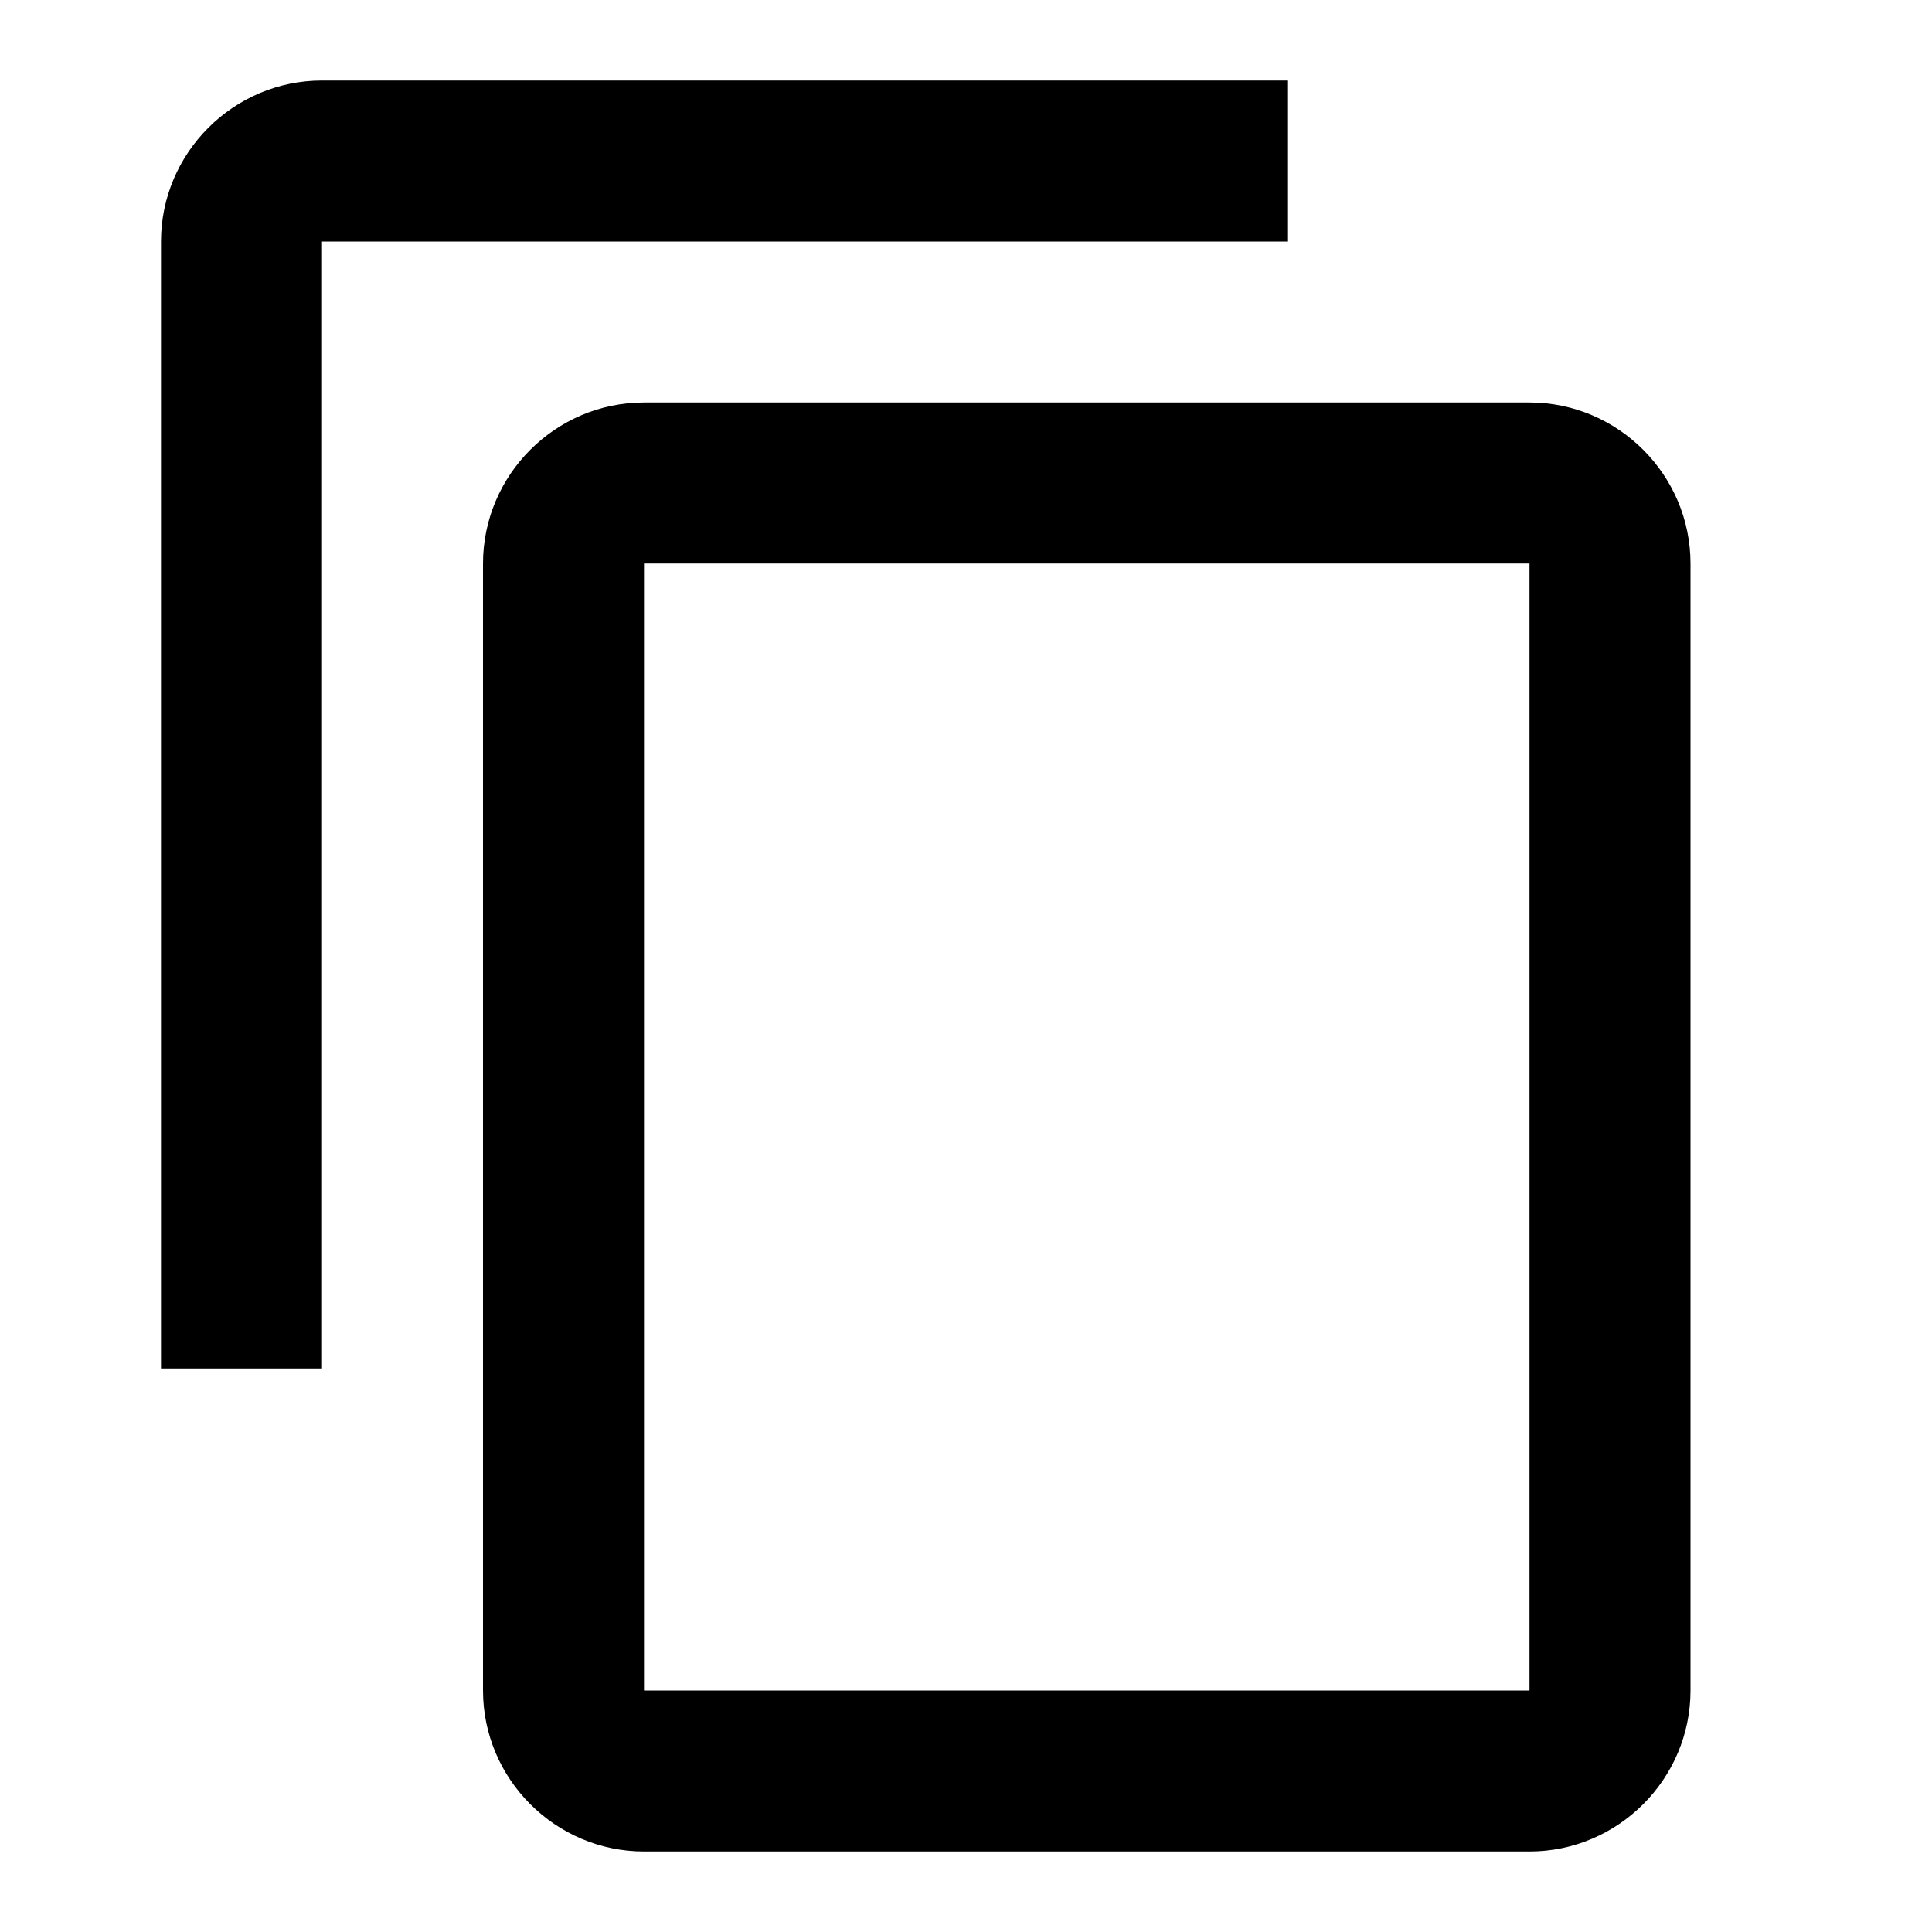
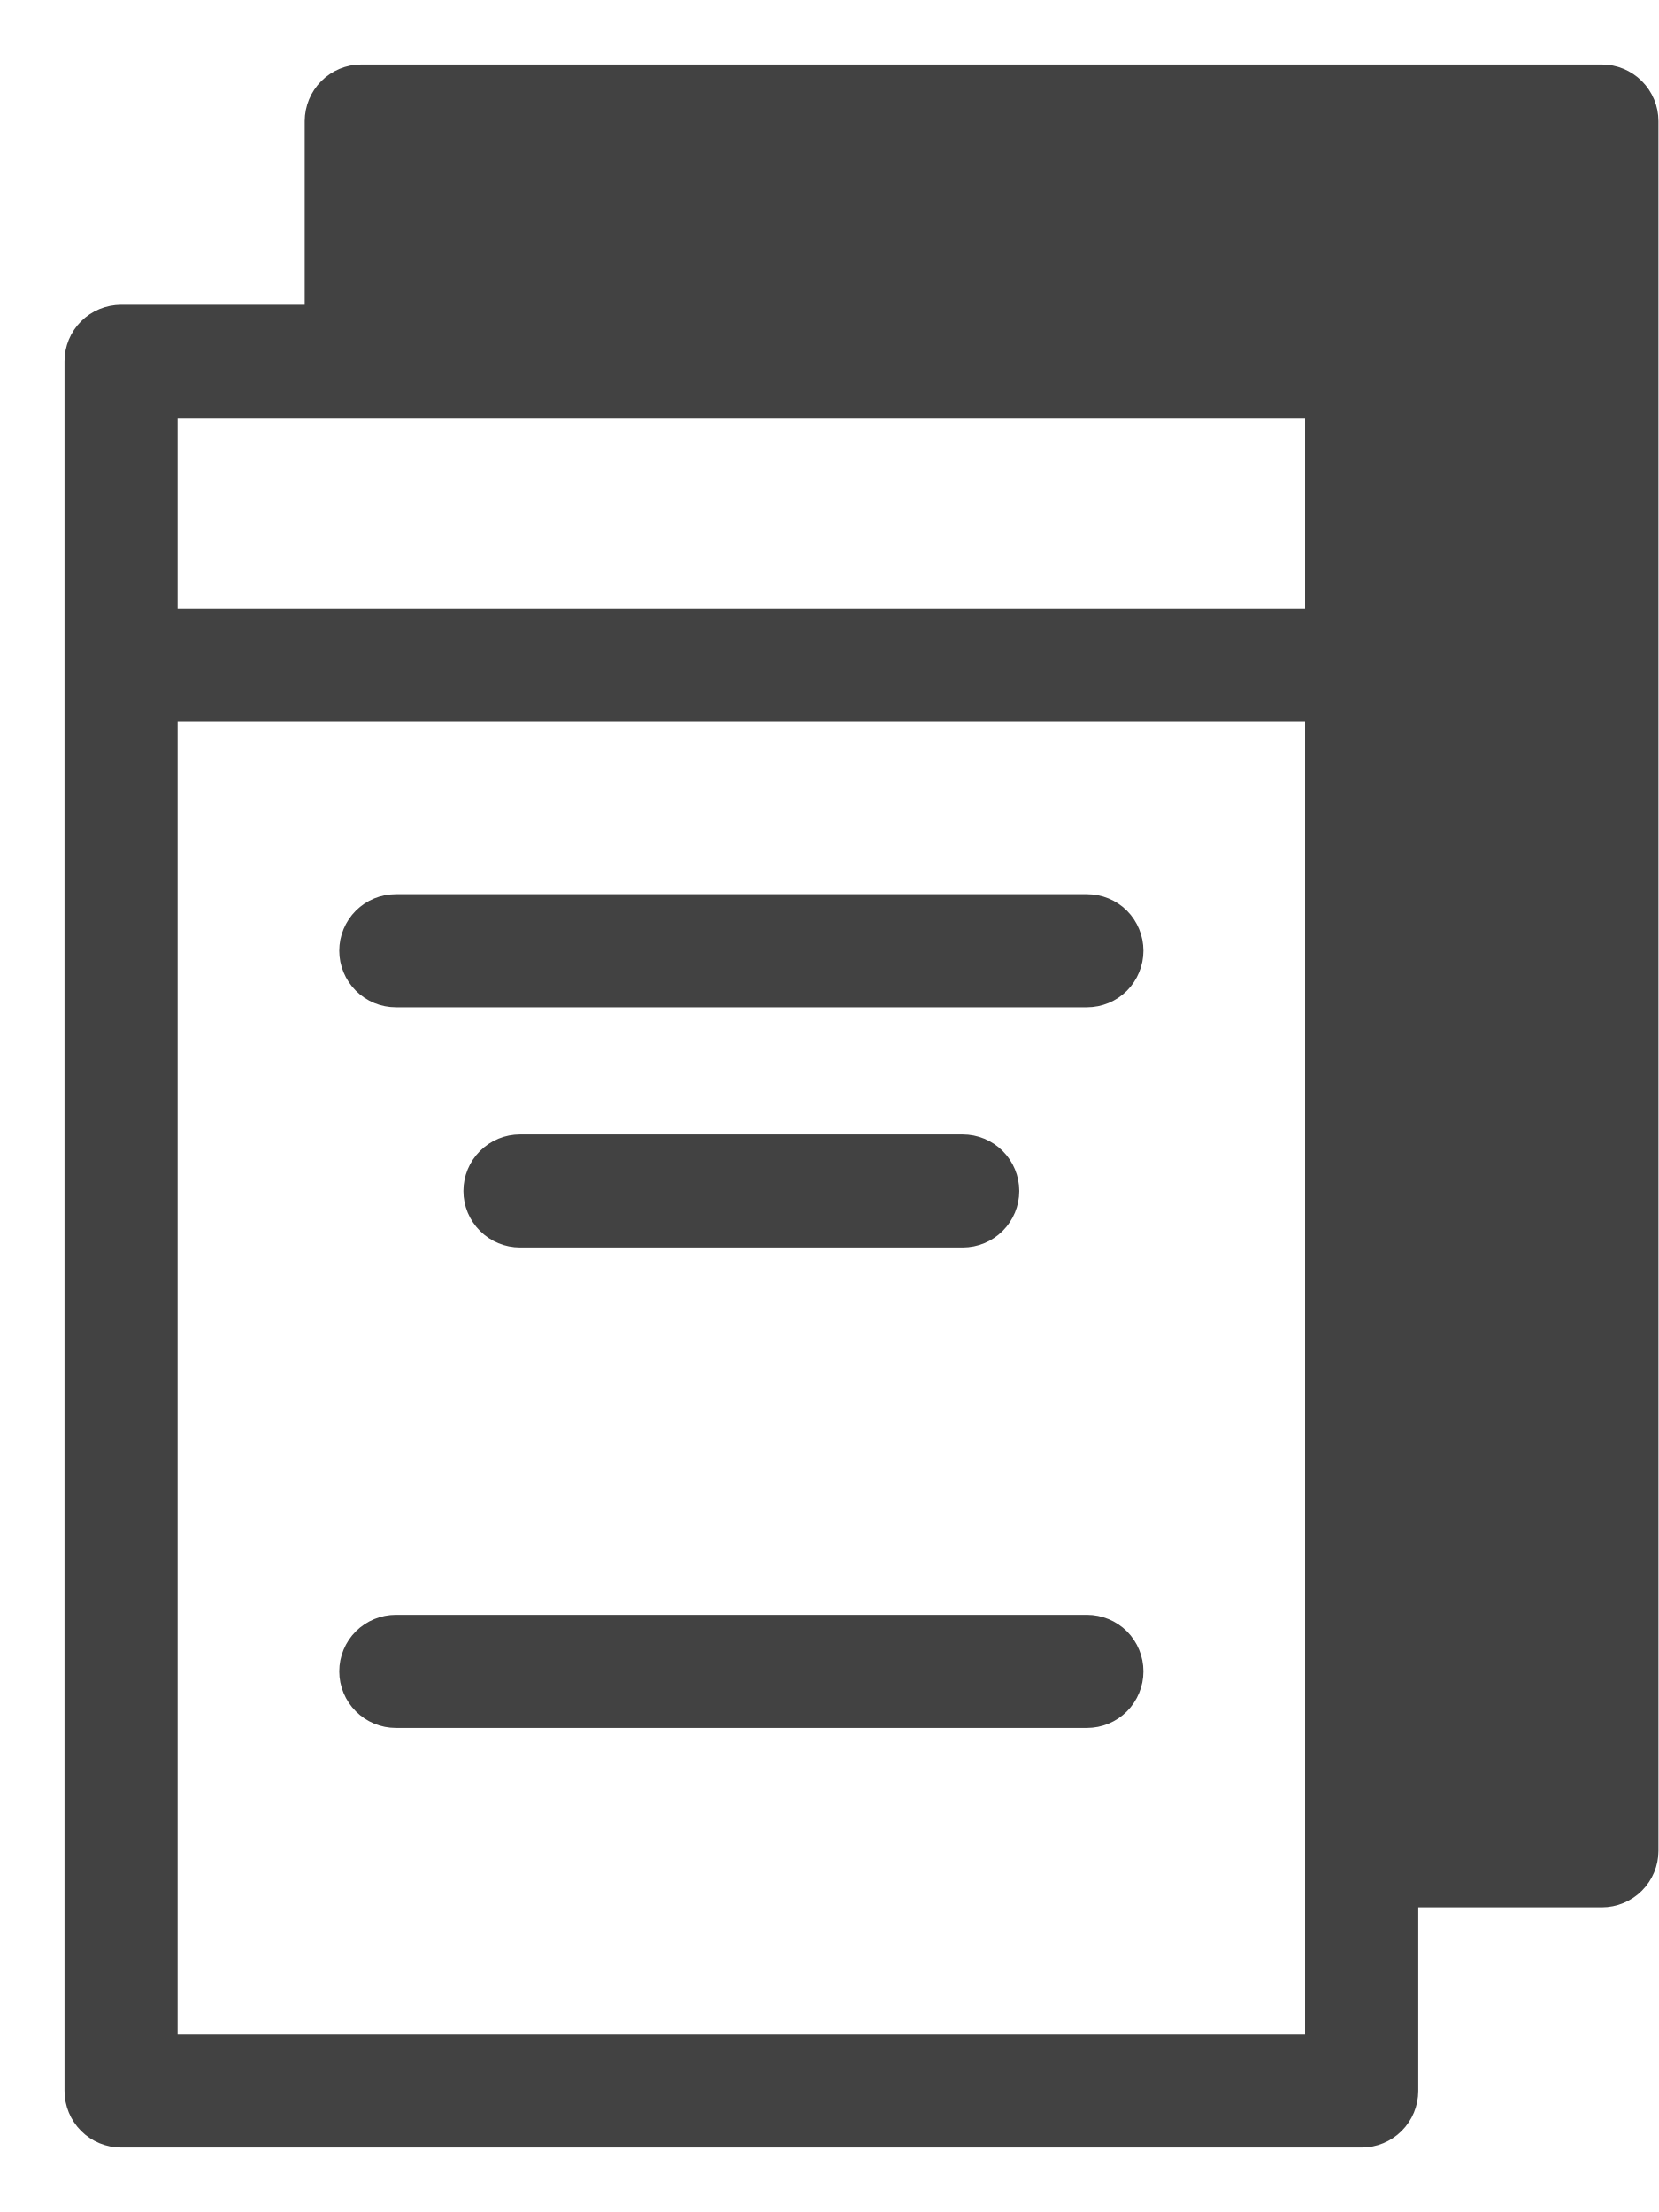
- <svg xmlns="http://www.w3.org/2000/svg" width="24" height="24" viewBox="0 0 24 24">
-   <path d="M16 1H4C2.9 1 2 1.9 2 3V17H4V3H16V1ZM19 5H8C6.9 5 6 5.9 6 7V21C6 22.1 6.9 23 8 23H19C20.1 23 21 22.1 21 21V7C21 5.9 20.1 5 19 5ZM19 21H8V7H19V21Z" />
+ <svg xmlns="http://www.w3.org/2000/svg" width="18" height="24" viewBox="0 0 18 24" fill="none">
+   <path d="M3.456 1.314V3.456H1.314H1.314C1.191 3.457 1.073 3.505 0.986 3.592C0.899 3.679 0.85 3.797 0.85 3.92V3.92V22.686V22.686C0.85 22.809 0.899 22.927 0.986 23.014C1.073 23.101 1.191 23.15 1.314 23.15H1.314H14.774H14.774C14.897 23.15 15.015 23.101 15.102 23.014C15.189 22.927 15.238 22.809 15.238 22.686V22.686V20.544H17.38H17.38C17.503 20.544 17.621 20.495 17.708 20.408C17.795 20.321 17.844 20.203 17.844 20.08V20.08V19.532L17.844 18.923L17.844 18.089V18.089V18.063V1.314V1.314C17.844 1.191 17.795 1.073 17.708 0.986C17.621 0.899 17.503 0.85 17.38 0.85H17.38H3.92H3.92C3.797 0.85 3.679 0.899 3.592 0.986C3.505 1.073 3.457 1.191 3.456 1.314V1.314ZM16.917 19.616H16.62C16.677 19.604 16.73 19.593 16.779 19.586C16.843 19.577 16.888 19.575 16.917 19.577L16.917 19.594L16.917 19.616ZM2.985 7.679H3.047H14.31V22.223H1.777V7.679H1.921H1.922H1.922H1.923H1.923H1.924H1.924H1.925H1.926H1.926H1.927H1.928H1.928H1.929H1.93H1.93H1.931H1.932H1.933H1.933H1.934H1.935H1.936H1.937H1.937H1.938H1.939H1.94H1.941H1.942H1.943H1.944H1.945H1.946H1.947H1.948H1.949H1.95H1.951H1.952H1.953H1.954H1.955H1.956H1.957H1.958H1.96H1.961H1.962H1.963H1.964H1.965H1.967H1.968H1.969H1.97H1.972H1.973H1.974H1.976H1.977H1.978H1.98H1.981H1.982H1.984H1.985H1.987H1.988H1.989H1.991H1.992H1.994H1.995H1.997H1.998H2H2.001H2.003H2.005H2.006H2.008H2.009H2.011H2.013H2.014H2.016H2.017H2.019H2.021H2.022H2.024H2.026H2.028H2.029H2.031H2.033H2.034H2.036H2.038H2.04H2.042H2.043H2.045H2.047H2.049H2.051H2.053H2.054H2.056H2.058H2.06H2.062H2.064H2.066H2.068H2.07H2.072H2.074H2.076H2.078H2.08H2.082H2.084H2.086H2.088H2.09H2.092H2.094H2.096H2.098H2.1H2.102H2.104H2.106H2.108H2.11H2.113H2.115H2.117H2.119H2.121H2.123H2.125H2.128H2.13H2.132H2.134H2.136H2.139H2.141H2.143H2.145H2.148H2.15H2.152H2.154H2.157H2.159H2.161H2.164H2.166H2.168H2.17H2.173H2.175H2.177H2.18H2.182H2.185H2.187H2.189H2.192H2.194H2.196H2.199H2.201H2.204H2.206H2.208H2.211H2.213H2.216H2.218H2.221H2.223H2.225H2.228H2.23H2.233H2.235H2.238H2.24H2.243H2.245H2.248H2.25H2.253H2.255H2.258H2.26H2.263H2.265H2.268H2.271H2.273H2.276H2.278H2.281H2.283H2.286H2.288H2.291H2.294H2.296H2.299H2.301H2.304H2.307H2.309H2.312H2.314H2.317H2.32H2.322H2.325H2.328H2.33H2.333H2.335H2.338H2.341H2.343H2.346H2.349H2.351H2.354H2.357H2.359H2.362H2.365H2.367H2.37H2.373H2.375H2.378H2.381H2.383H2.386H2.389H2.391H2.394H2.397H2.399H2.402H2.405H2.407H2.41H2.413H2.416H2.418H2.421H2.424H2.426H2.429H2.432H2.434H2.437H2.44H2.443H2.445H2.448H2.451H2.453H2.456H2.459H2.462H2.464H2.467H2.47H2.472H2.475H2.478H2.481H2.483H2.486H2.489H2.491H2.494H2.497H2.5H2.502H2.505H2.508H2.51H2.513H2.516H2.518H2.521H2.524H2.527H2.529H2.532H2.535H2.537H2.54H2.543H2.545H2.548H2.551H2.554H2.556H2.559H2.562H2.564H2.567H2.57H2.572H2.575H2.578H2.58H2.583H2.586H2.588H2.591H2.594H2.596H2.599H2.602H2.604H2.607H2.61H2.612H2.615H2.617H2.62H2.623H2.625H2.628H2.631H2.633H2.636H2.638H2.641H2.644H2.646H2.649H2.651H2.654H2.657H2.659H2.662H2.664H2.667H2.669H2.672H2.675H2.677H2.68H2.682H2.685H2.687H2.69H2.692H2.695H2.697H2.7H2.702H2.705H2.707H2.71H2.712H2.715H2.717H2.72H2.722H2.725H2.727H2.73H2.732H2.734H2.737H2.739H2.742H2.744H2.747H2.749H2.751H2.754H2.756H2.758H2.761H2.763H2.766H2.768H2.77H2.773H2.775H2.777H2.78H2.782H2.784H2.787H2.789H2.791H2.793H2.796H2.798H2.8H2.802H2.805H2.807H2.809H2.811H2.814H2.816H2.818H2.82H2.822H2.825H2.827H2.829H2.831H2.833H2.835H2.837H2.84H2.842H2.844H2.846H2.848H2.85H2.852H2.854H2.856H2.858H2.86H2.862H2.864H2.866H2.868H2.87H2.872H2.874H2.876H2.878H2.88H2.882H2.884H2.886H2.888H2.89H2.892H2.893H2.895H2.897H2.899H2.901H2.903H2.905H2.906H2.908H2.91H2.912H2.913H2.915H2.917H2.919H2.92H2.922H2.924H2.926H2.927H2.929H2.931H2.932H2.934H2.936H2.937H2.939H2.94H2.942H2.943H2.945H2.947H2.948H2.95H2.951H2.953H2.954H2.956H2.957H2.959H2.96H2.961H2.963H2.964H2.966H2.967H2.968H2.97H2.971H2.973H2.974H2.975H2.976H2.978H2.979H2.98H2.982H2.983H2.984H2.985ZM2.143 6.752L2.143 6.902V6.752H2.142H2.142H2.141H2.14H2.14H2.139H2.138H2.138H2.137H2.136H2.136H2.135H2.135H2.134H2.133H2.133H2.132H2.131H2.131H2.13H2.129H2.129H2.128H2.128H2.127H2.126H2.126H2.125H2.125H2.124H2.123H2.123H2.122H2.121H2.121H2.12H2.12H2.119H2.119H2.118H2.117H2.117H2.116H2.116H2.115H2.114H2.114H2.113H2.113H2.112H2.112H2.111H2.11H2.11H2.109H2.109H2.108H2.108H2.107H2.106H2.106H2.105H2.105H2.104H2.104H2.103H2.103H2.102H2.102H2.101H2.1H2.1H2.099H2.099H2.098H2.098H2.097H2.097H2.096H2.096H2.095H2.095H2.094H2.094H2.093H2.093H2.092H2.092H2.091H2.091H2.09H2.09H2.089H2.088H2.088H2.087H2.087H2.086H2.086H2.085H2.085H2.084H2.084H2.084H2.083H2.083H2.082H2.082H2.081H2.081H2.08H2.08H2.079H2.079H2.078H2.078H2.077H2.077H2.076H2.076H2.075H2.075H2.074H2.074H2.074H2.073H2.073H2.072H2.072H2.071H2.071H2.07H2.07H2.069H2.069H2.068H2.068H2.068H2.067H2.067H2.066H2.066H2.065H2.065H2.064H2.064H2.064H2.063H2.063H2.062H2.062H2.061H2.061H2.061H2.06H2.06H2.059H2.059H2.058H2.058H2.058H2.057H2.057H2.056H2.056H2.055H2.055H2.055H2.054H2.054H2.053H2.053H2.053H2.052H2.052H2.051H2.051H2.05H2.05H2.05H2.049H2.049H2.048H2.048H2.048H2.047H2.047H2.046H2.046H2.046H2.045H2.045H2.044H2.044H2.044H2.043H2.043H2.042H2.042H2.042H2.041H2.041H2.041H2.04H2.04H2.039H2.039H2.039H2.038H2.038H2.037H2.037H2.037H2.036H2.036H2.036H2.035H2.035H2.034H2.034H2.034H2.033H2.033H2.033H2.032H2.032H2.031H2.031H2.031H2.03H2.03H2.03H2.029H2.029H2.028H2.028H2.028H2.027H2.027H2.027H2.026H2.026H2.025H2.025H2.025H2.024H2.024H2.024H2.023H2.023H2.023H2.022H2.022H2.021H2.021H2.021H2.02H2.02H2.02H2.019H2.019H2.019H2.018H2.018H2.017H2.017H2.017H2.016H2.016H2.016H2.015H2.015H2.015H2.014H2.014H2.014H2.013H2.013H2.012H2.012H2.012H2.011H2.011H2.011H2.01H2.01H2.01H2.009H2.009H2.009H2.008H2.008H2.008H2.007H2.007H2.006H2.006H2.006H2.005H2.005H2.005H2.004H2.004H2.004H2.003H2.003H2.003H2.002H2.002H2.002H2.001H2.001H2H2H2H1.999H1.999H1.999H1.998H1.998H1.998H1.997H1.997H1.997H1.996H1.996H1.996H1.995H1.995H1.994H1.994H1.994H1.993H1.993H1.993H1.992H1.992H1.992H1.991H1.991H1.991H1.99H1.99H1.99H1.989H1.989H1.988H1.988H1.988H1.987H1.987H1.987H1.986H1.986H1.986H1.985H1.985H1.984H1.984H1.984H1.983H1.983H1.983H1.982H1.982H1.982H1.981H1.981H1.981H1.98H1.98H1.979H1.979H1.979H1.978H1.978H1.978H1.977H1.977H1.976H1.976H1.976H1.975H1.975H1.975H1.974H1.974H1.974H1.973H1.973H1.972H1.972H1.972H1.971H1.971H1.971H1.97H1.97H1.969H1.969H1.969H1.968H1.968H1.967H1.967H1.967H1.966H1.966H1.966H1.965H1.965H1.964H1.964H1.964H1.963H1.963H1.962H1.962H1.962H1.961H1.961H1.96H1.96H1.96H1.959H1.959H1.959H1.958H1.958H1.957H1.957H1.957H1.956H1.956H1.955H1.955H1.954H1.954H1.954H1.953H1.953H1.952H1.952H1.952H1.951H1.951H1.95H1.95H1.95H1.949H1.949H1.948H1.948H1.947H1.947H1.947H1.946H1.946H1.945H1.945H1.944H1.944H1.944H1.943H1.943H1.942H1.942H1.941H1.941H1.941H1.94H1.94H1.939H1.939H1.938H1.938H1.938H1.937H1.937H1.936H1.936H1.935H1.935H1.934H1.934H1.933H1.933H1.933H1.932H1.932H1.931H1.931H1.93H1.93H1.929H1.929H1.928H1.928H1.927H1.927H1.927H1.926H1.926H1.925H1.925H1.924H1.924H1.923H1.923H1.922H1.922H1.921H1.777V4.384H14.31V6.752H3.135H2.985H2.985H2.984H2.983H2.983H2.982H2.981H2.98H2.98H2.979H2.978H2.977H2.977H2.976H2.975H2.974H2.973H2.973H2.972H2.971H2.97H2.969H2.968H2.967H2.966H2.965H2.964H2.963H2.962H2.961H2.96H2.959H2.958H2.957H2.956H2.955H2.954H2.953H2.952H2.95H2.949H2.948H2.947H2.946H2.945H2.943H2.942H2.941H2.94H2.938H2.937H2.936H2.935H2.933H2.932H2.931H2.929H2.928H2.927H2.925H2.924H2.923H2.921H2.92H2.918H2.917H2.915H2.914H2.913H2.911H2.91H2.908H2.907H2.905H2.904H2.902H2.901H2.899H2.897H2.896H2.894H2.893H2.891H2.889H2.888H2.886H2.885H2.883H2.881H2.88H2.878H2.876H2.875H2.873H2.871H2.869H2.868H2.866H2.864H2.863H2.861H2.859H2.857H2.855H2.854H2.852H2.85H2.848H2.846H2.845H2.843H2.841H2.839H2.837H2.835H2.834H2.832H2.83H2.828H2.826H2.824H2.822H2.82H2.818H2.816H2.814H2.812H2.81H2.808H2.807H2.805H2.803H2.801H2.799H2.797H2.795H2.793H2.791H2.788H2.786H2.784H2.782H2.78H2.778H2.776H2.774H2.772H2.77H2.768H2.766H2.764H2.762H2.76H2.757H2.755H2.753H2.751H2.749H2.747H2.745H2.742H2.74H2.738H2.736H2.734H2.732H2.73H2.727H2.725H2.723H2.721H2.719H2.716H2.714H2.712H2.71H2.708H2.705H2.703H2.701H2.699H2.696H2.694H2.692H2.69H2.688H2.685H2.683H2.681H2.679H2.676H2.674H2.672H2.669H2.667H2.665H2.663H2.66H2.658H2.656H2.654H2.651H2.649H2.647H2.644H2.642H2.64H2.638H2.635H2.633H2.631H2.628H2.626H2.624H2.621H2.619H2.617H2.614H2.612H2.61H2.608H2.605H2.603H2.601H2.598H2.596H2.594H2.591H2.589H2.587H2.584H2.582H2.58H2.577H2.575H2.573H2.57H2.568H2.566H2.563H2.561H2.559H2.556H2.554H2.552H2.549H2.547H2.545H2.543H2.54H2.538H2.536H2.533H2.531H2.529H2.526H2.524H2.522H2.519H2.517H2.515H2.512H2.51H2.508H2.506H2.503H2.501H2.499H2.496H2.494H2.492H2.49H2.487H2.485H2.483H2.48H2.478H2.476H2.474H2.471H2.469H2.467H2.465H2.462H2.46H2.458H2.456H2.453H2.451H2.449H2.447H2.444H2.442H2.44H2.438H2.435H2.433H2.431H2.429H2.427H2.424H2.422H2.42H2.418H2.416H2.413H2.411H2.409H2.407H2.405H2.403H2.4H2.398H2.396H2.394H2.392H2.39H2.388H2.386H2.383H2.381H2.379H2.377H2.375H2.373H2.371H2.369H2.367H2.365H2.363H2.36H2.358H2.356H2.354H2.352H2.35H2.348H2.346H2.344H2.342H2.34H2.338H2.336H2.334H2.332H2.33H2.328H2.326H2.325H2.323H2.321H2.319H2.317H2.315H2.313H2.311H2.309H2.307H2.305H2.304H2.302H2.3H2.298H2.296H2.294H2.293H2.291H2.289H2.287H2.285H2.284H2.282H2.28H2.278H2.277H2.275H2.273H2.271H2.27H2.268H2.266H2.265H2.263H2.261H2.26H2.258H2.256H2.255H2.253H2.251H2.25H2.248H2.247H2.245H2.243H2.242H2.24H2.239H2.237H2.236H2.234H2.233H2.231H2.23H2.228H2.227H2.225H2.224H2.223H2.221H2.22H2.218H2.217H2.216H2.214H2.213H2.212H2.21H2.209H2.208H2.206H2.205H2.204H2.202H2.201H2.2H2.199H2.198H2.196H2.195H2.194H2.193H2.192H2.19H2.189H2.188H2.187H2.186H2.185H2.184H2.183H2.182H2.181H2.18H2.179H2.178H2.177H2.176H2.175H2.174H2.173H2.172H2.171H2.17H2.169H2.168H2.168H2.167H2.166H2.165H2.164H2.164H2.163H2.162H2.161H2.161H2.16H2.159H2.158H2.158H2.157H2.156H2.156H2.155H2.155H2.154H2.153H2.153H2.152H2.152H2.151H2.151H2.15H2.15H2.149H2.149H2.148H2.148H2.148H2.147H2.147H2.147H2.146H2.146H2.146H2.145H2.145H2.145H2.145H2.144H2.144H2.144H2.144H2.144H2.144H2.143H2.143H2.143H2.143H2.143H2.143H2.143ZM4.295 10.779H11.793C11.916 10.779 12.034 10.73 12.121 10.643C12.207 10.556 12.256 10.438 12.256 10.315C12.256 10.192 12.207 10.074 12.121 9.987C12.034 9.9 11.916 9.852 11.793 9.852H4.295C4.172 9.852 4.054 9.9 3.967 9.987C3.88 10.074 3.831 10.192 3.831 10.315C3.831 10.438 3.88 10.556 3.967 10.643C4.054 10.73 4.172 10.779 4.295 10.779ZM5.642 13.385H10.445C10.568 13.385 10.686 13.336 10.773 13.249C10.86 13.162 10.909 13.045 10.909 12.922C10.909 12.799 10.86 12.681 10.773 12.594C10.686 12.507 10.568 12.458 10.445 12.458H5.642C5.519 12.458 5.401 12.507 5.314 12.594C5.227 12.681 5.178 12.799 5.178 12.922C5.178 13.045 5.227 13.162 5.314 13.249C5.401 13.336 5.519 13.385 5.642 13.385ZM4.295 18.598H11.793C11.916 18.598 12.034 18.549 12.121 18.462C12.207 18.375 12.256 18.257 12.256 18.134C12.256 18.011 12.207 17.893 12.121 17.806C12.034 17.72 11.916 17.671 11.793 17.671H4.295C4.172 17.671 4.054 17.72 3.967 17.806C3.88 17.893 3.831 18.011 3.831 18.134C3.831 18.257 3.88 18.375 3.967 18.462C4.054 18.549 4.172 18.598 4.295 18.598Z" fill="#424242" stroke="#424242" stroke-width="0.3" />
</svg>
